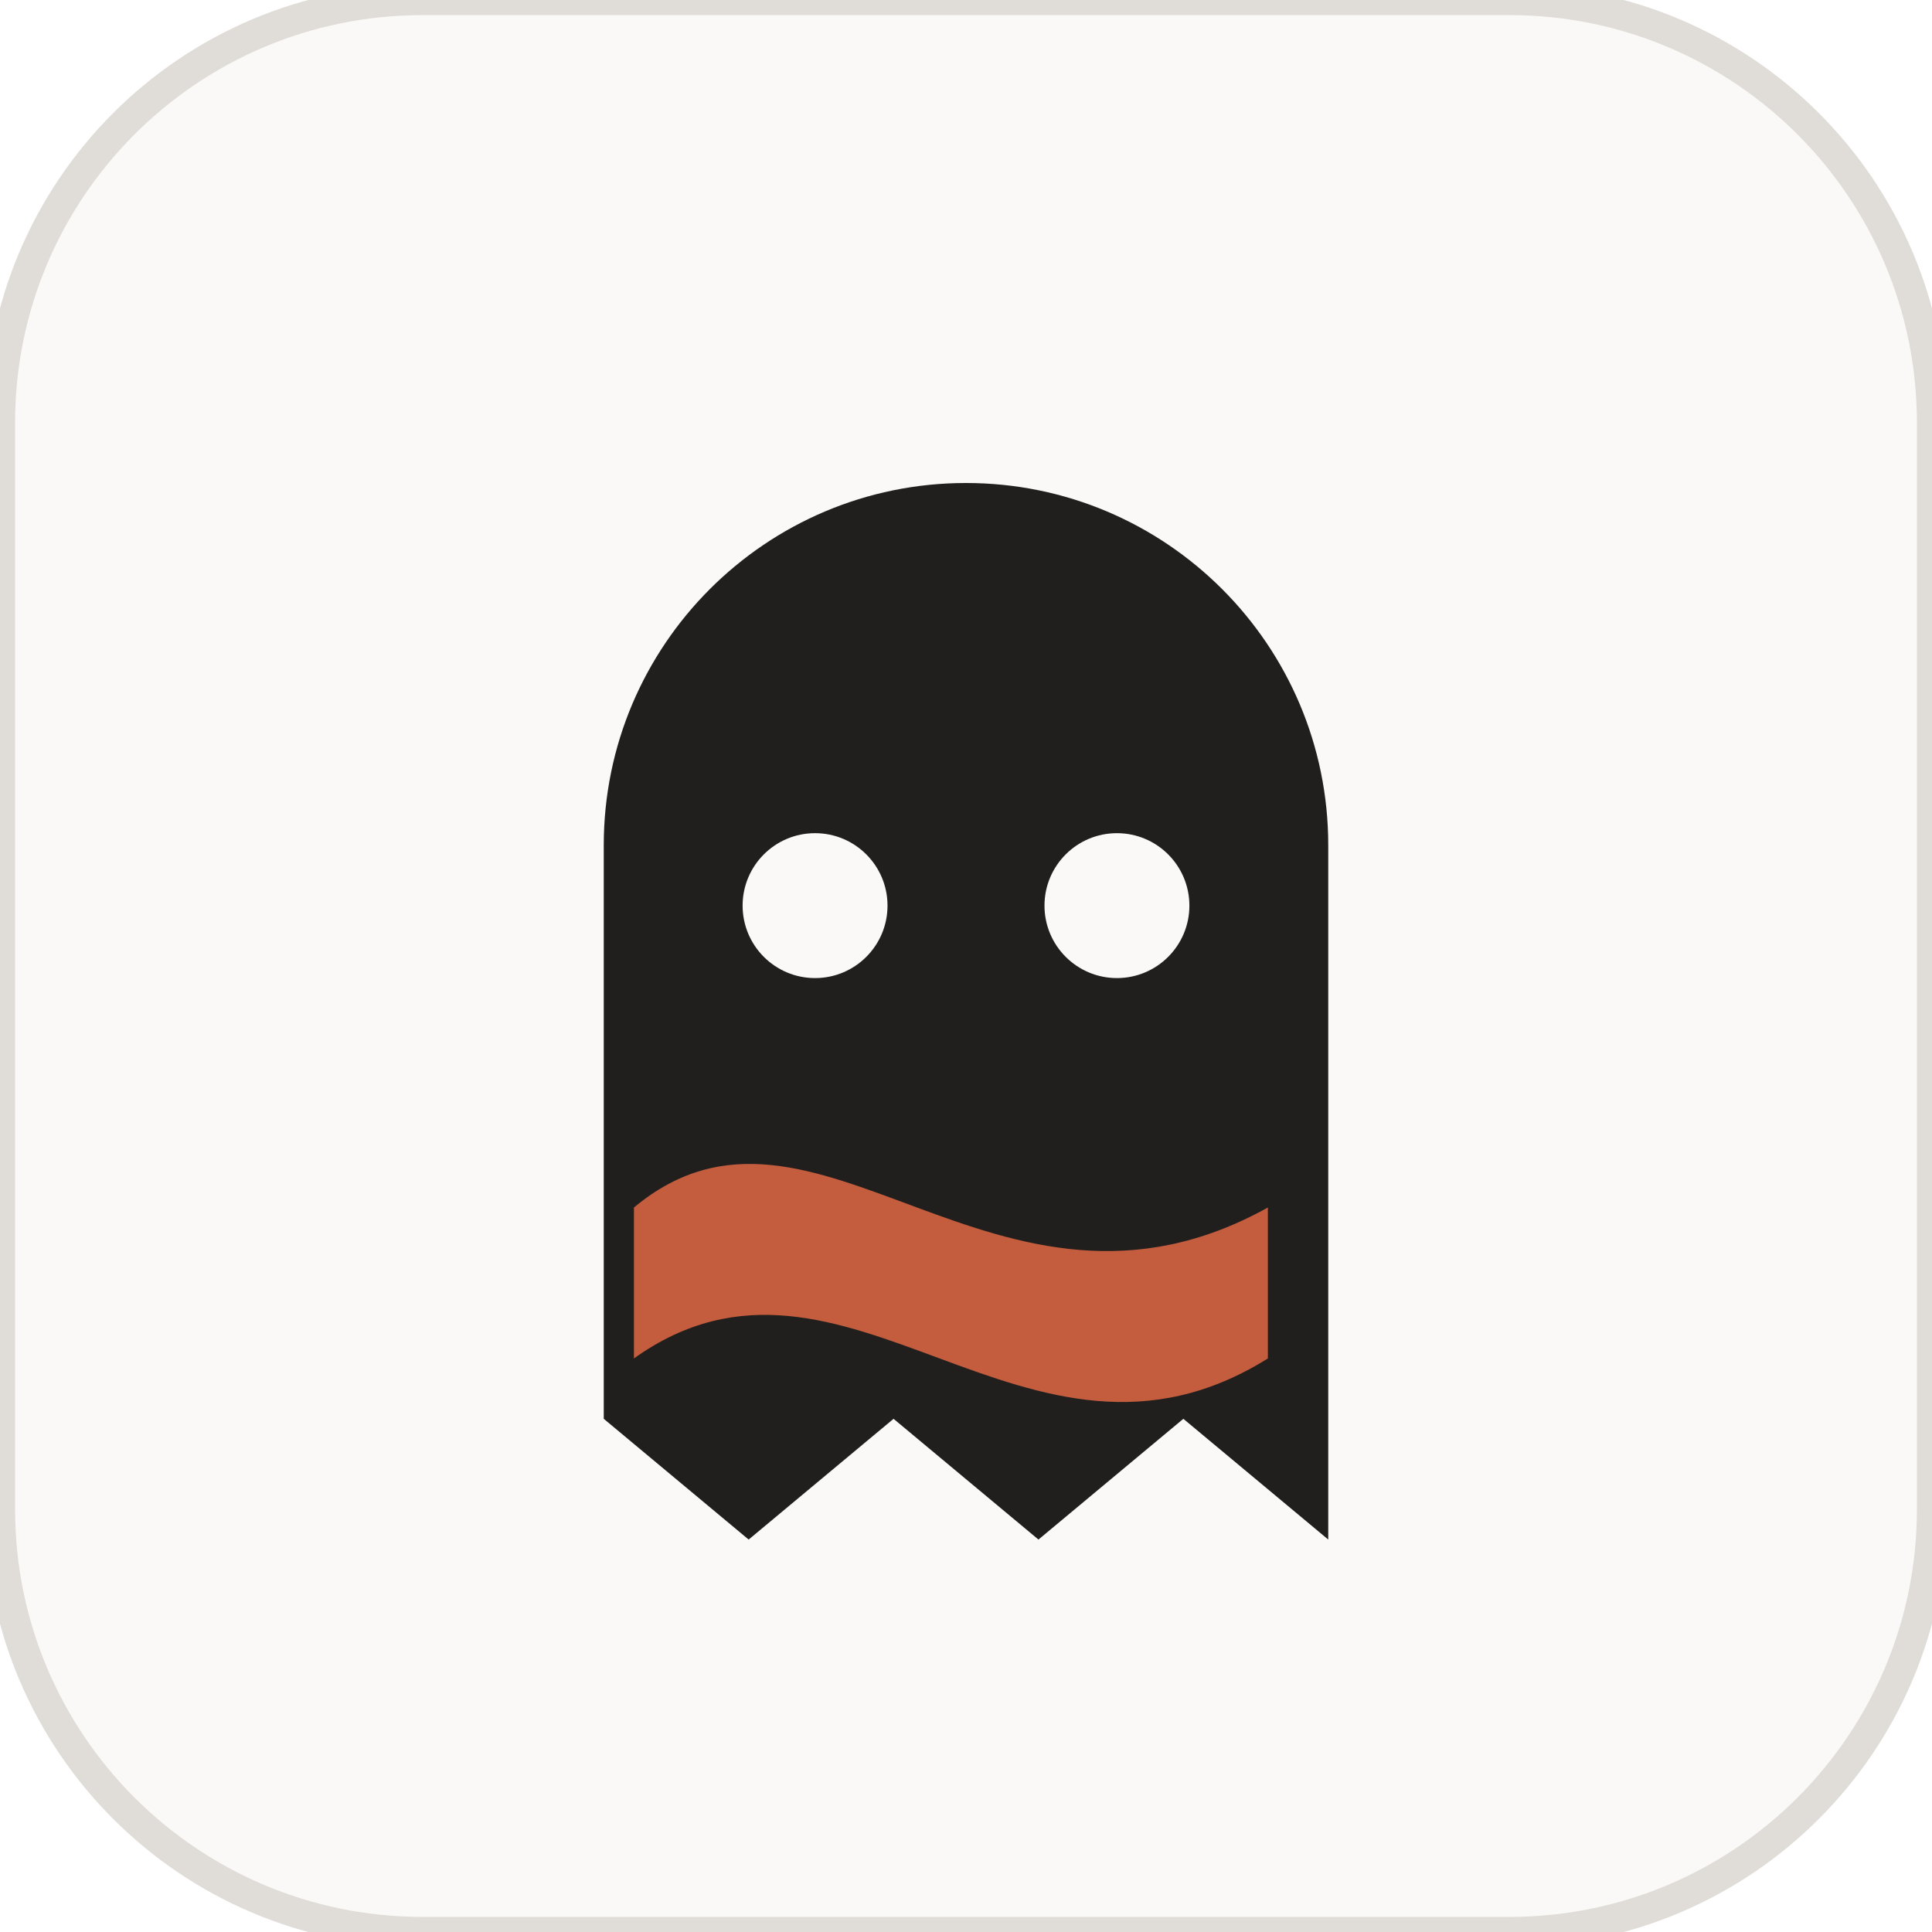
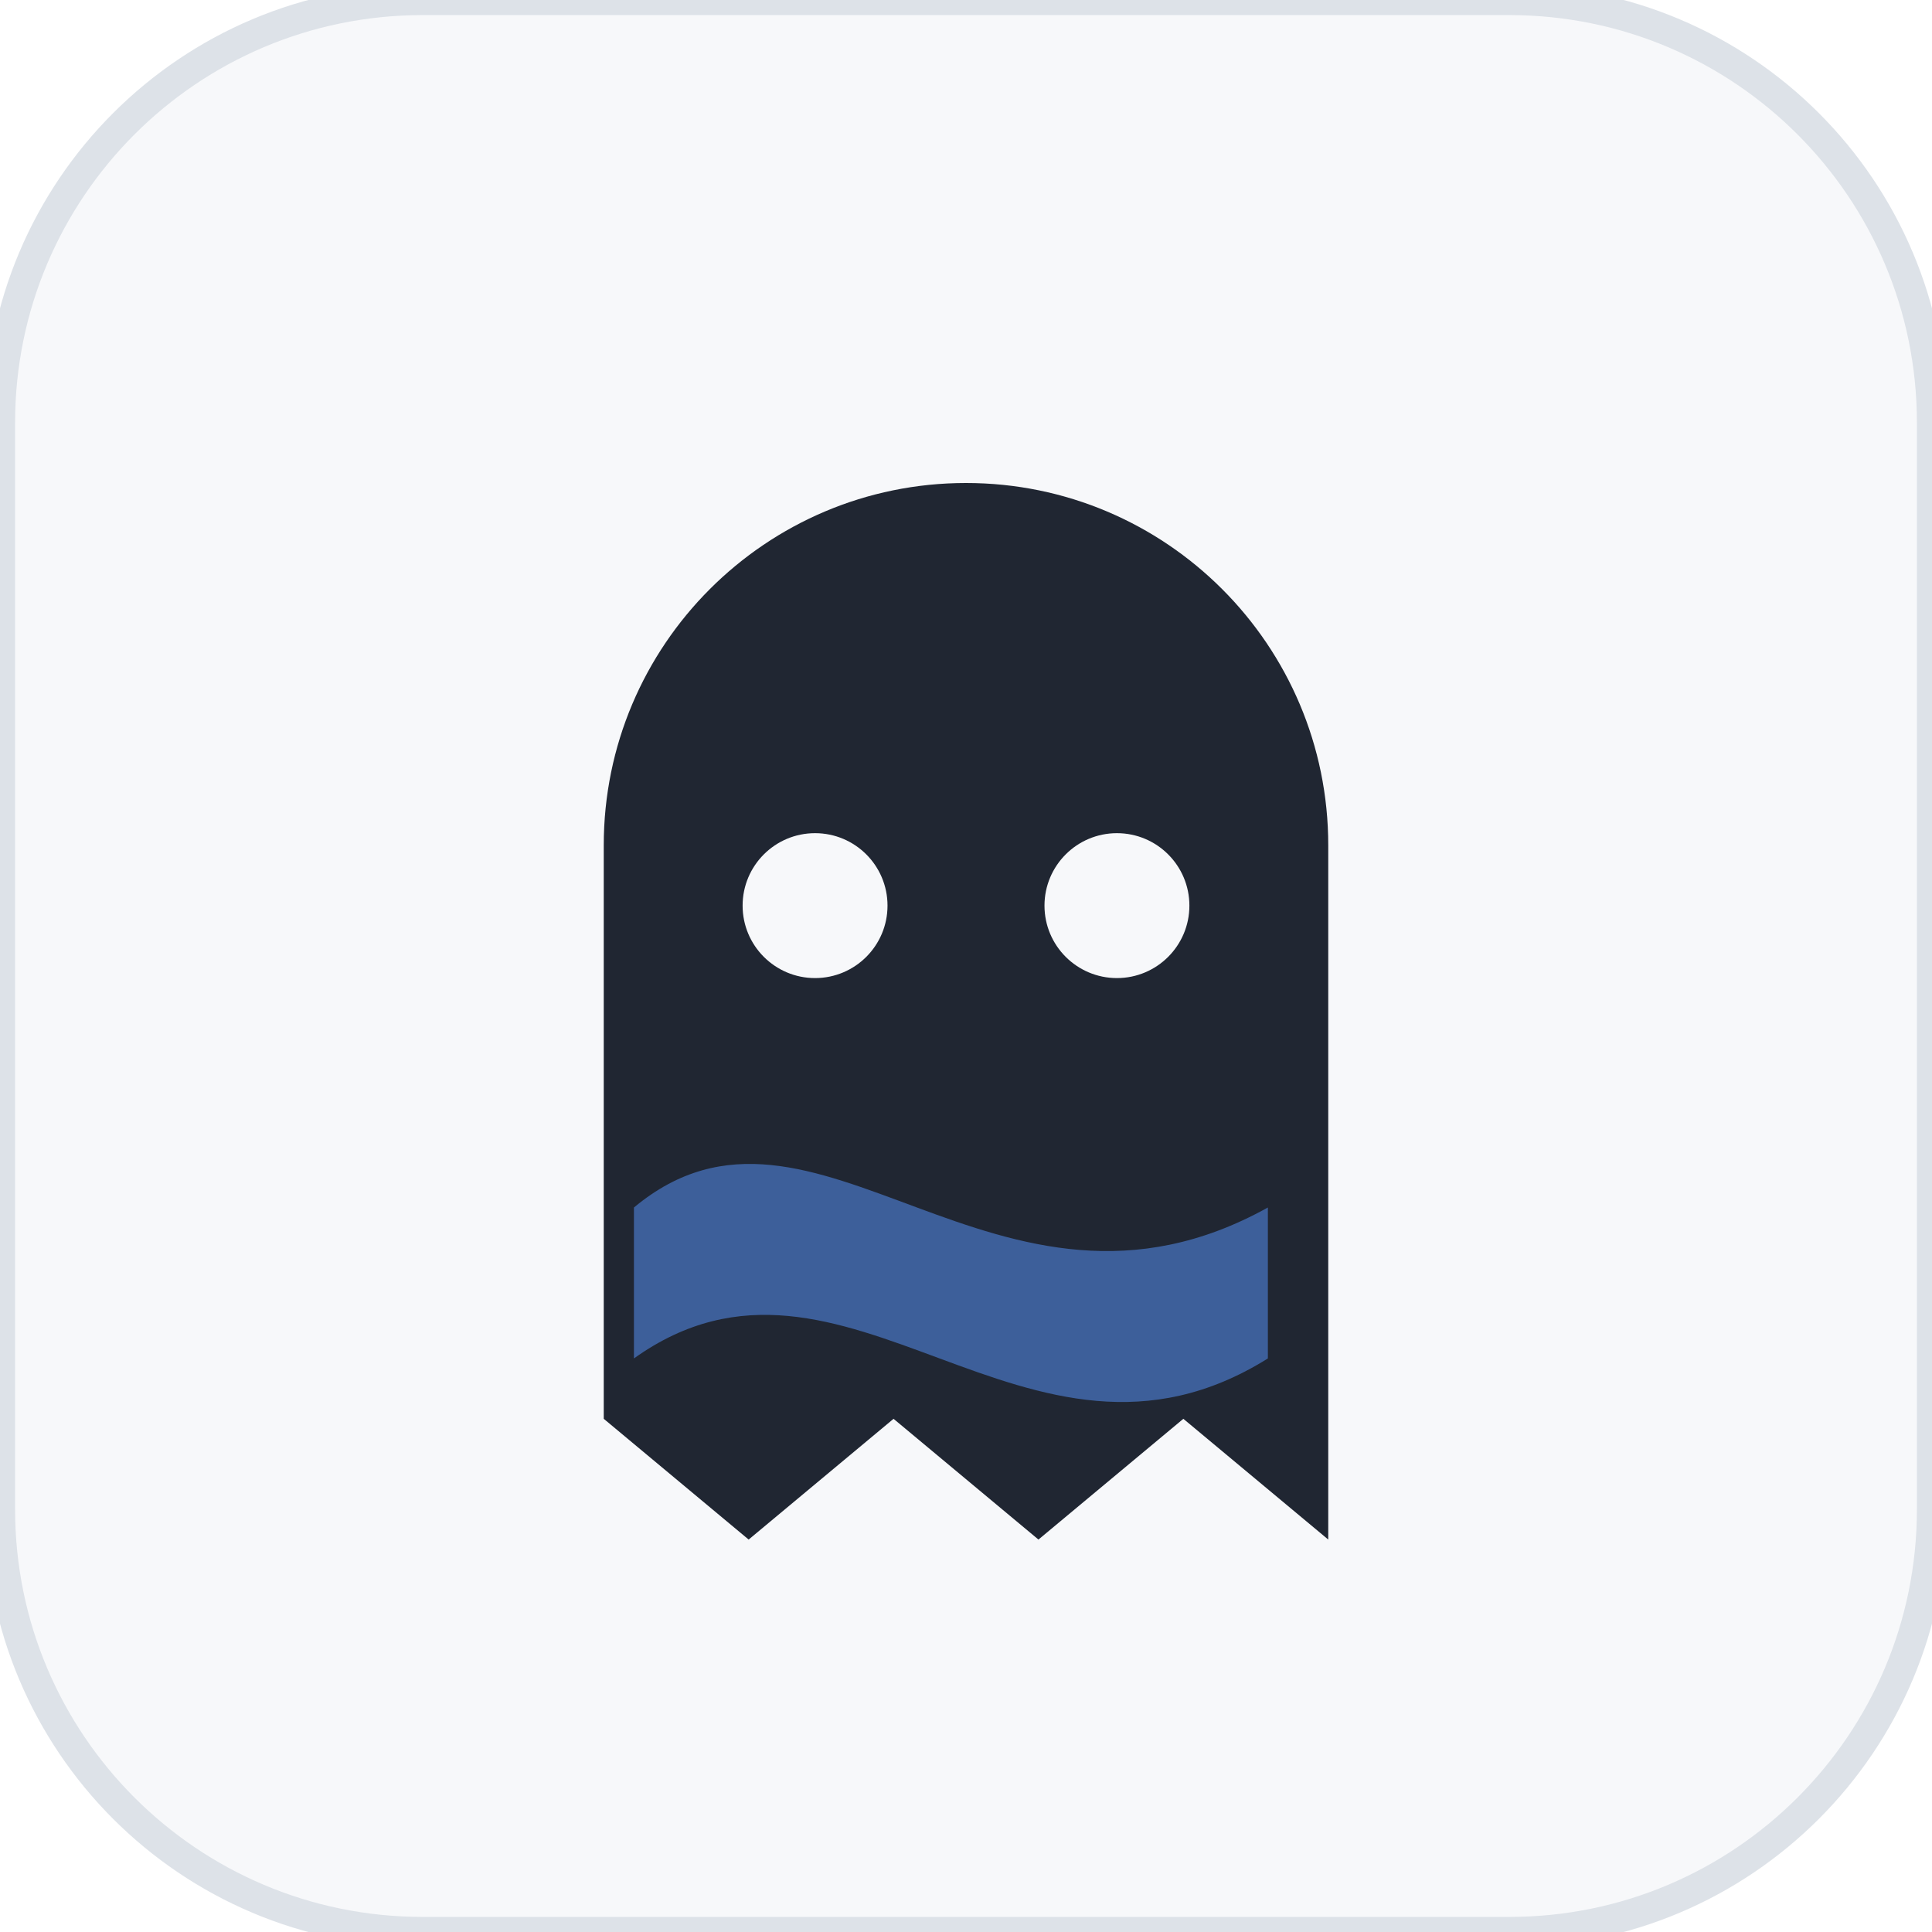
<svg xmlns="http://www.w3.org/2000/svg" viewBox="0 0 64 64">
-   <rect width="64" height="64" rx="14" fill="#faf9f7" stroke="#e0ddd8" stroke-width="1" />
-   <path d="M20 51V28a12 12 0 0 1 24 0v23l-4.8-4-4.8 4-4.8-4-4.8 4-4.8-4Z" fill="#211f1d" />
-   <circle cx="27" cy="30" r="2.4" fill="#faf9f7" />
-   <circle cx="37" cy="30" r="2.4" fill="#faf9f7" />
-   <path d="M21 40c6-5 12 5 21 0v5c-8 5-14-5-21 0Z" fill="#c45c3e" />
+   <rect width="64" height="64" rx="14" fill="#f7f8fa" stroke="#dde2e8" stroke-width="1" />
+   <path d="M20 51V28a12 12 0 0 1 24 0v23l-4.8-4-4.8 4-4.8-4-4.8 4-4.8-4Z" fill="#202632" />
+   <circle cx="27" cy="30" r="2.4" fill="#f7f8fa" />
+   <circle cx="37" cy="30" r="2.4" fill="#f7f8fa" />
+   <path d="M21 40c6-5 12 5 21 0v5c-8 5-14-5-21 0Z" fill="#3d5f9a" />
</svg>
